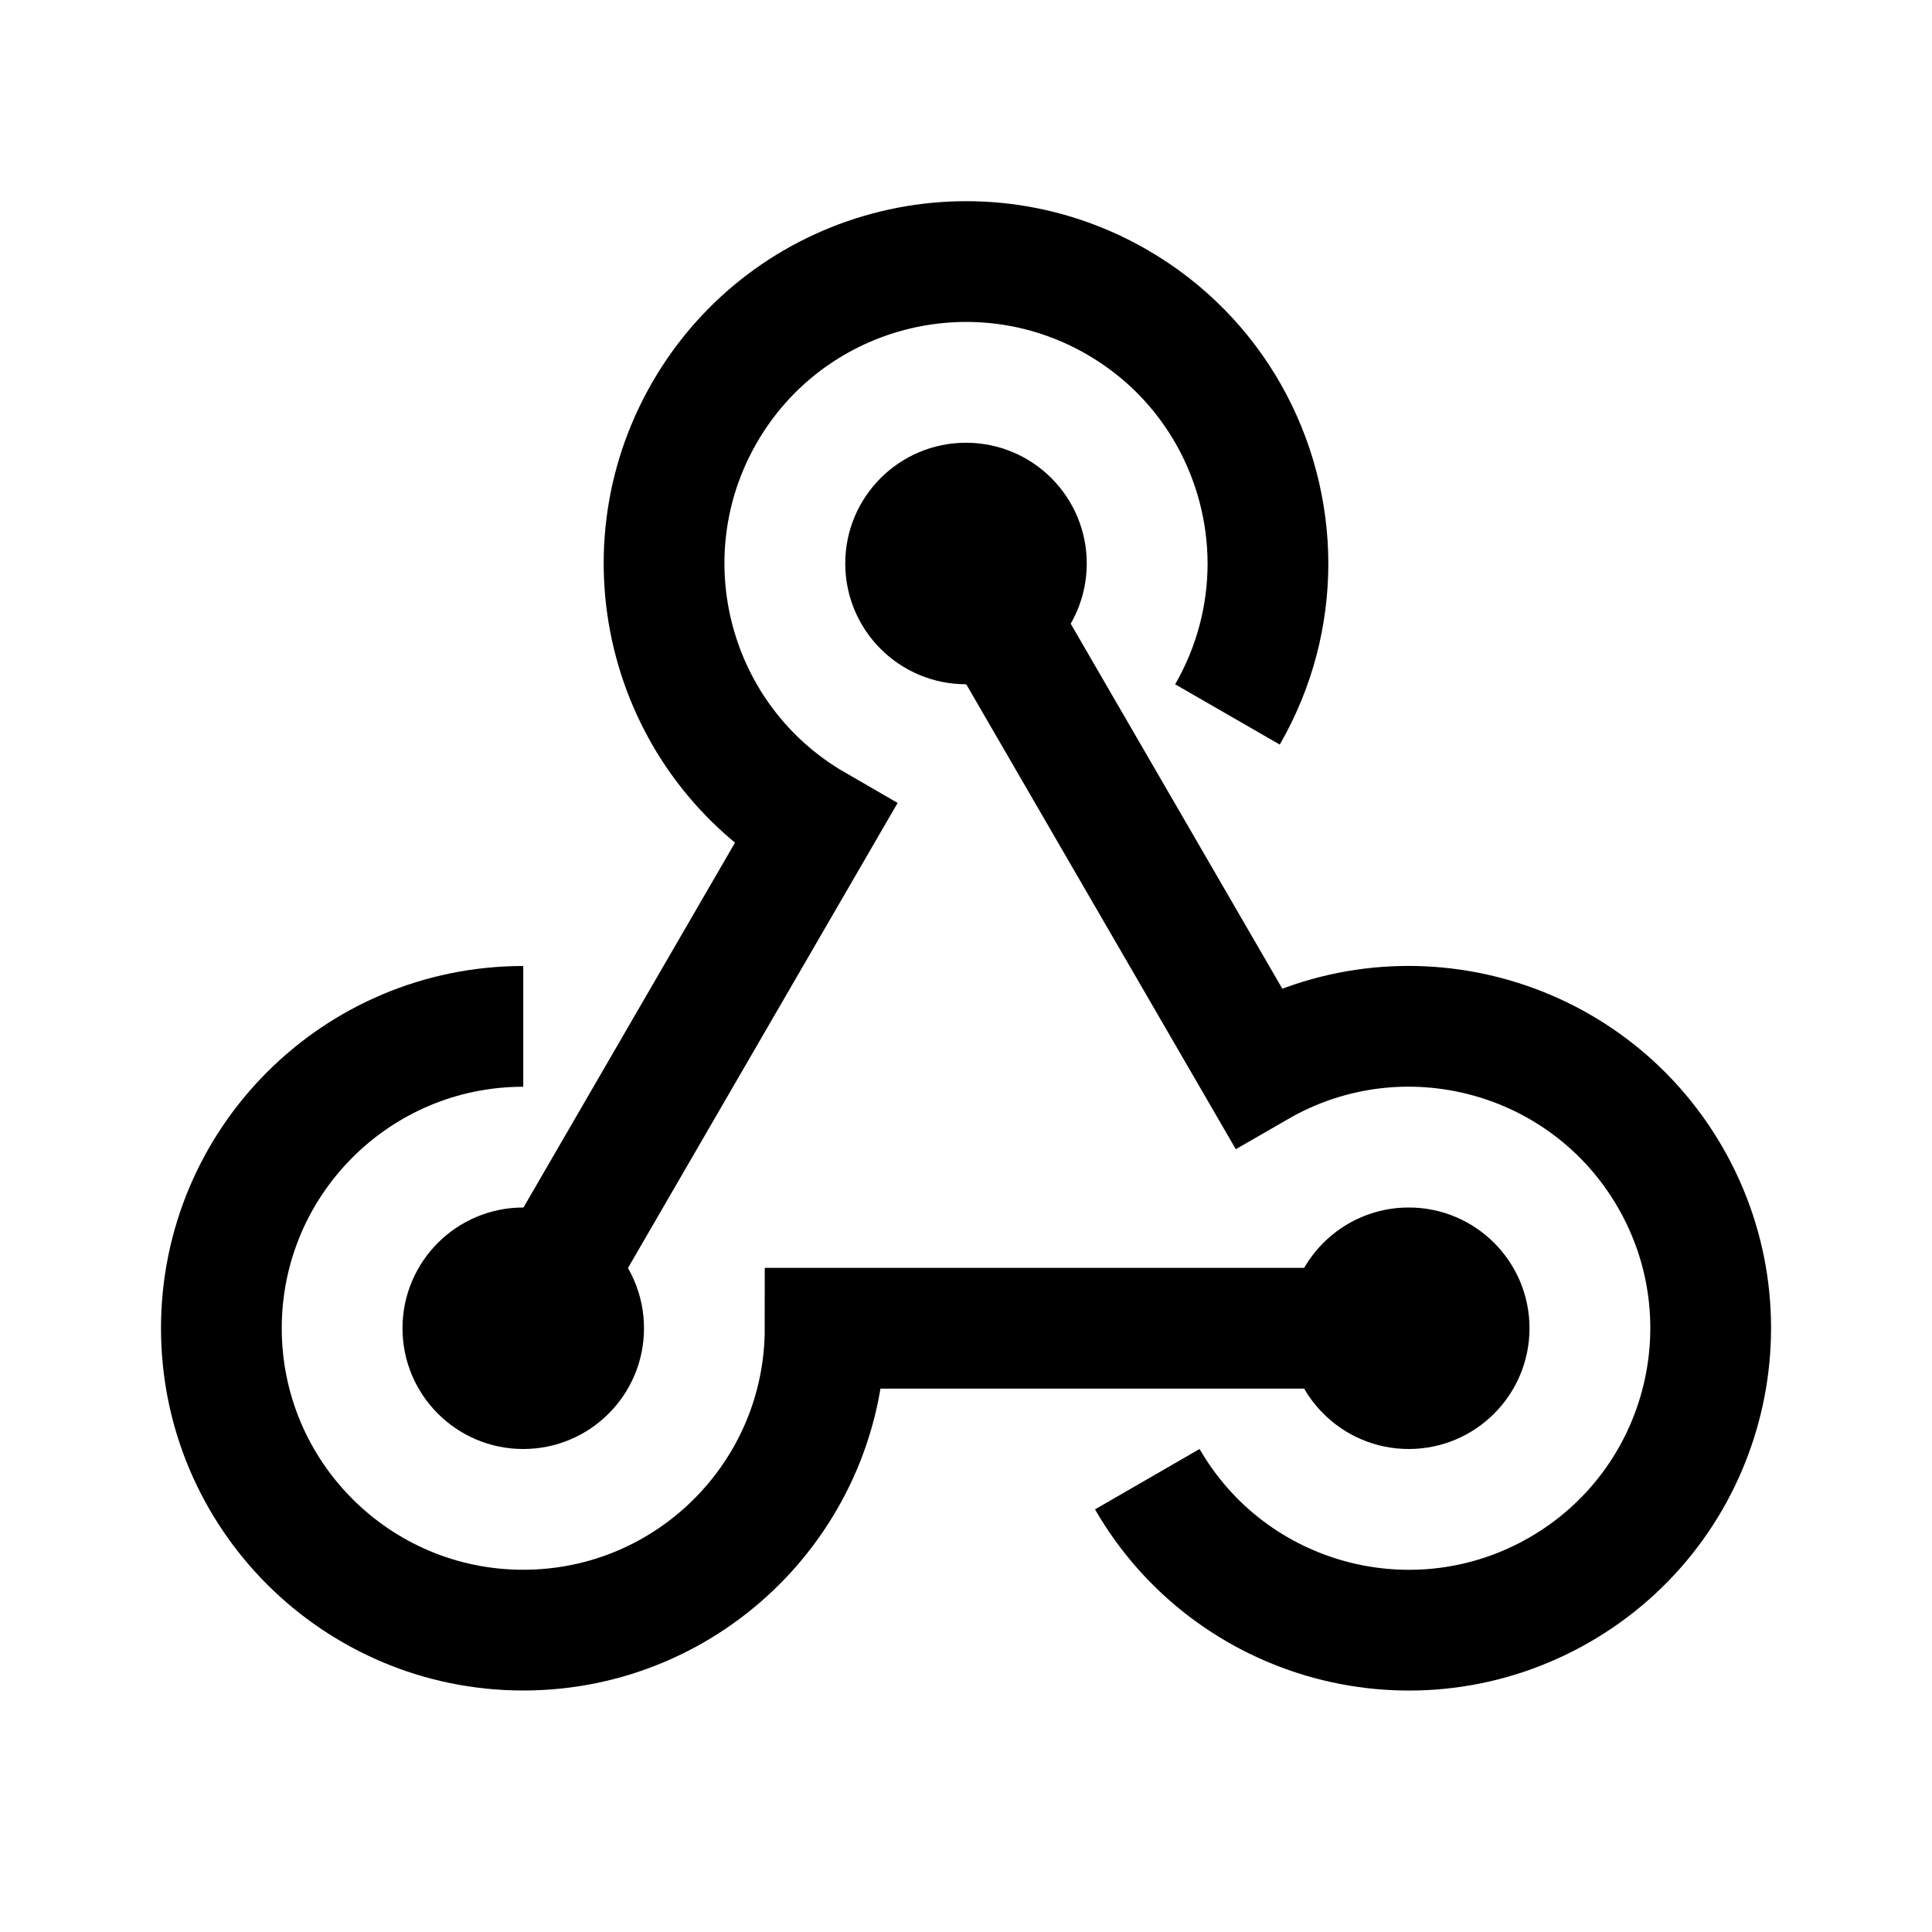
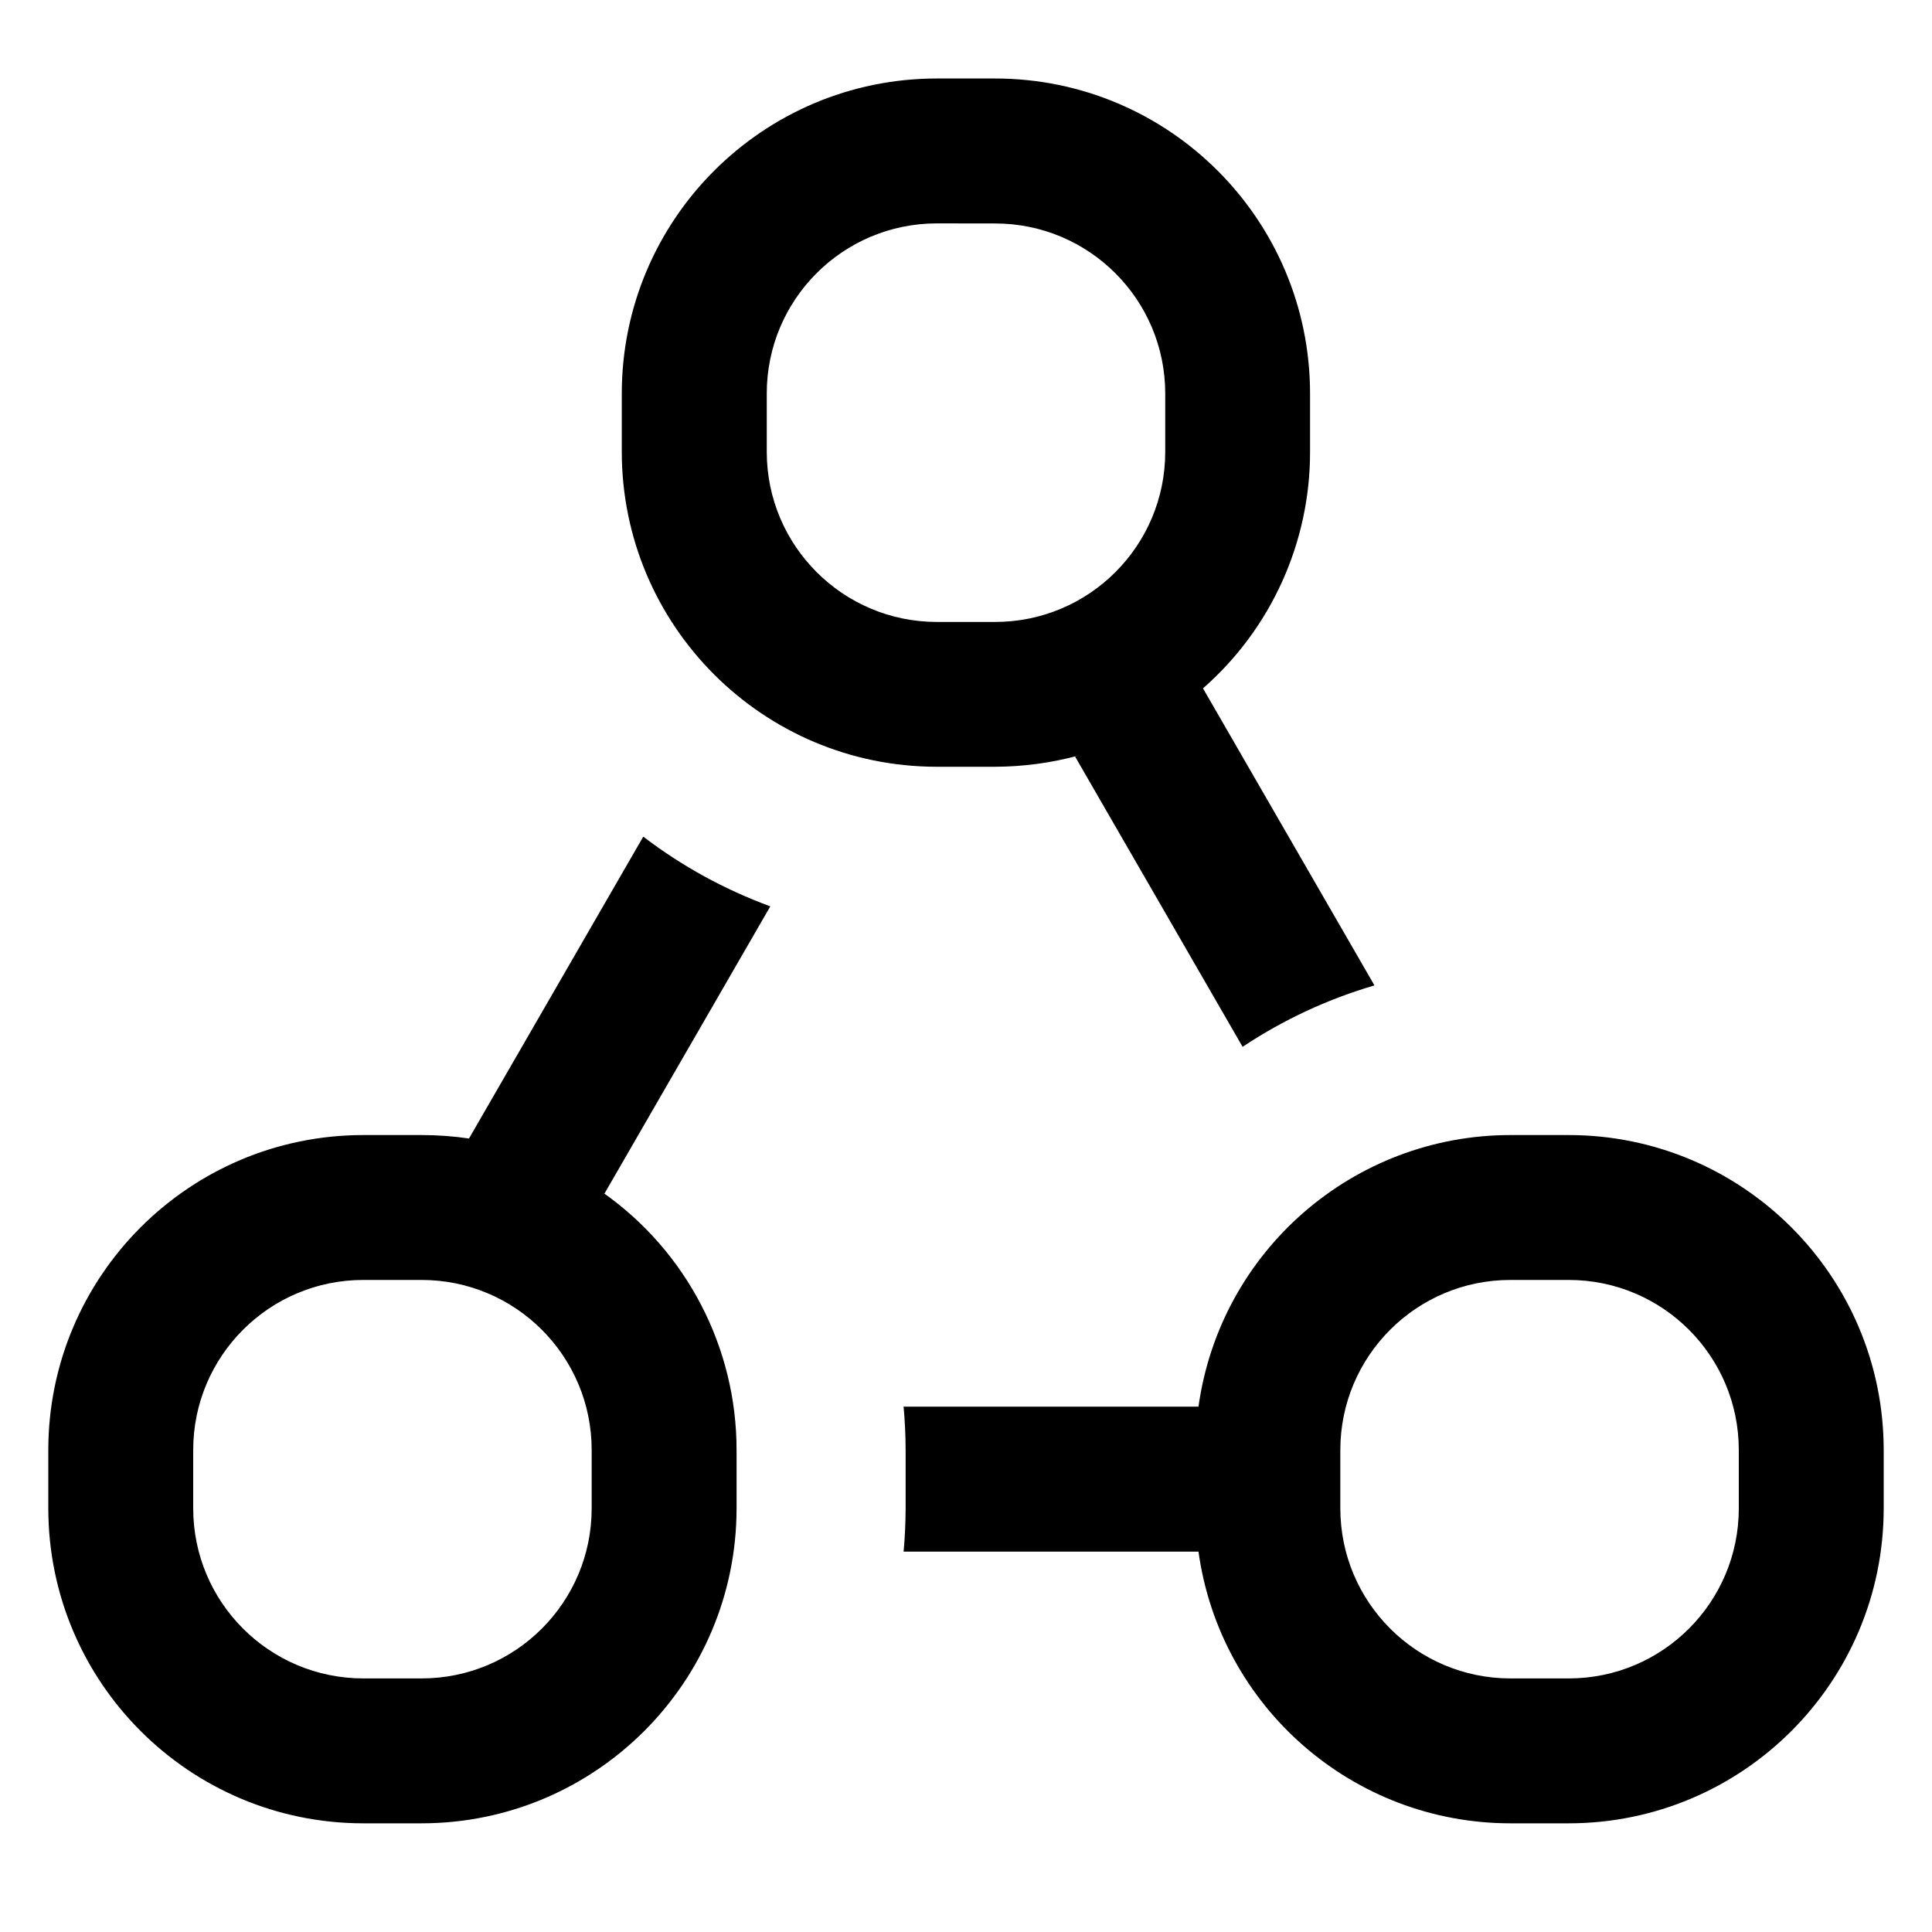
- <svg xmlns="http://www.w3.org/2000/svg" width="24" height="24" viewBox="0 0 24 24" fill="none">
-   <circle cx="12" cy="7" r="1.5" fill="currentColor" />
-   <circle cx="6.5" cy="16.5" r="1.5" fill="currentColor" />
-   <circle cx="17.5" cy="16.5" r="1.5" fill="currentColor" />
-   <path d="M15.248 8.875C15.589 8.283 15.751 7.637 15.751 7C15.749 5.705 15.077 4.446 13.875 3.752C12.081 2.717 9.788 3.331 8.752 5.125C7.717 6.919 8.331 9.212 10.125 10.248L6.5 16.5" stroke="currentColor" stroke-width="1.5" />
-   <path d="M6.5 12.75C4.429 12.75 2.75 14.429 2.75 16.5C2.75 18.571 4.429 20.25 6.5 20.25C8.571 20.25 10.25 18.571 10.25 16.5H17.5" stroke="currentColor" stroke-width="1.5" />
-   <path d="M14.252 18.375C15.288 20.169 17.581 20.783 19.375 19.748C21.169 18.712 21.783 16.419 20.748 14.625C19.712 12.831 17.419 12.217 15.625 13.252L12 7" stroke="currentColor" stroke-width="1.5" />
+ <svg xmlns="http://www.w3.org/2000/svg" viewBox="0 0 24 24" fill="currentColor">
+   <path d="M7.991 10.393a6 6 0 0 0 1.578.866l-2.06 3.568-.023-.015a3.91 3.91 0 0 1 1.664 3.202v.722a3.915 3.915 0 0 1-3.914 3.914h-.722A3.915 3.915 0 0 1 .6 18.736v-.722A3.915 3.915 0 0 1 4.514 14.1h.722q.3 0 .59.043zM19.486 14.1a3.915 3.915 0 0 1 3.914 3.914v.722a3.915 3.915 0 0 1-3.914 3.914h-.722a3.914 3.914 0 0 1-3.876-3.375h-3.663q.024-.266.025-.539v-.722q-.001-.273-.025-.54h3.663a3.914 3.914 0 0 1 3.876-3.374zM4.514 15.9A2.113 2.113 0 0 0 2.4 18.014v.722c0 1.168.946 2.114 2.114 2.114h.722a2.113 2.113 0 0 0 2.114-2.114v-.722A2.113 2.113 0 0 0 5.236 15.9zm14.25 0a2.113 2.113 0 0 0-2.114 2.114v.722c0 1.168.947 2.114 2.114 2.114h.722a2.113 2.113 0 0 0 2.114-2.114v-.722a2.113 2.113 0 0 0-2.114-2.114zM12.36.975a3.915 3.915 0 0 1 3.914 3.914v.722a3.9 3.9 0 0 1-1.33 2.94l2.13 3.69a6 6 0 0 0-1.638.763l-2.081-3.606.048-.014a4 4 0 0 1-1.043.141h-.722a3.915 3.915 0 0 1-3.914-3.914V4.89A3.915 3.915 0 0 1 11.639.975zm-.722 1.8A2.113 2.113 0 0 0 9.525 4.89v.722c0 1.168.947 2.114 2.114 2.114h.722a2.113 2.113 0 0 0 2.114-2.114V4.89a2.113 2.113 0 0 0-2.114-2.114z" />
</svg>
